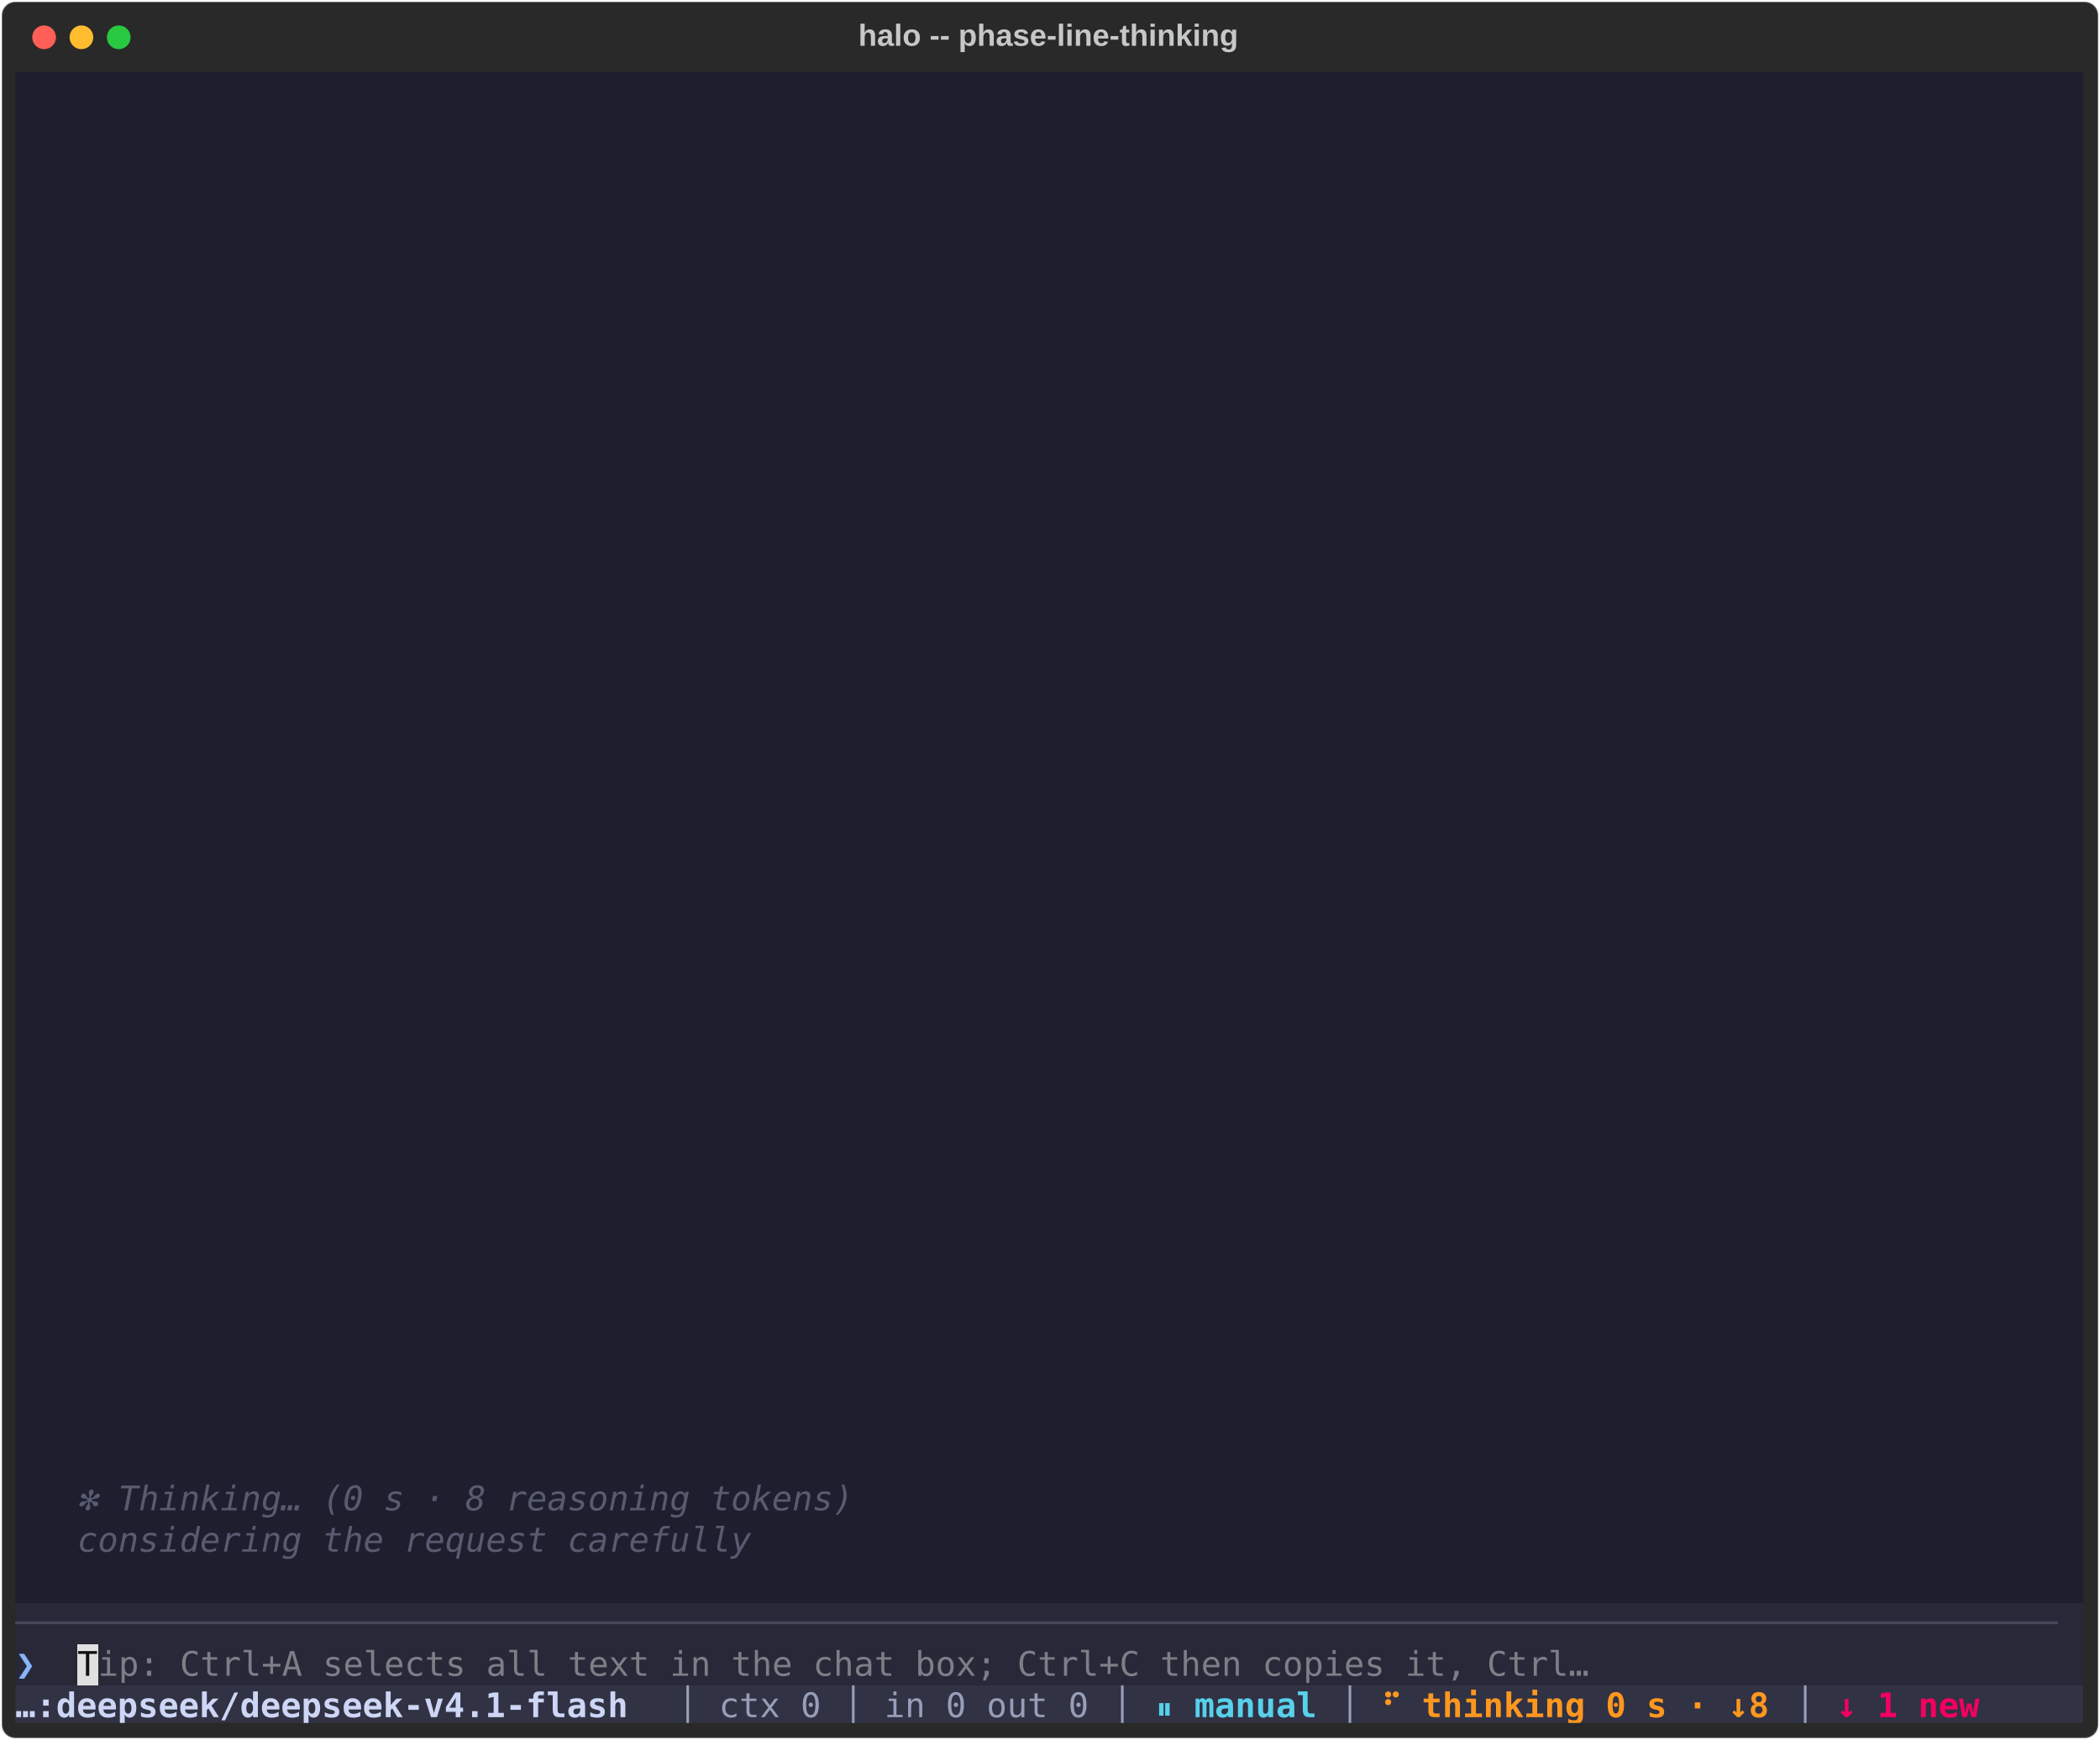
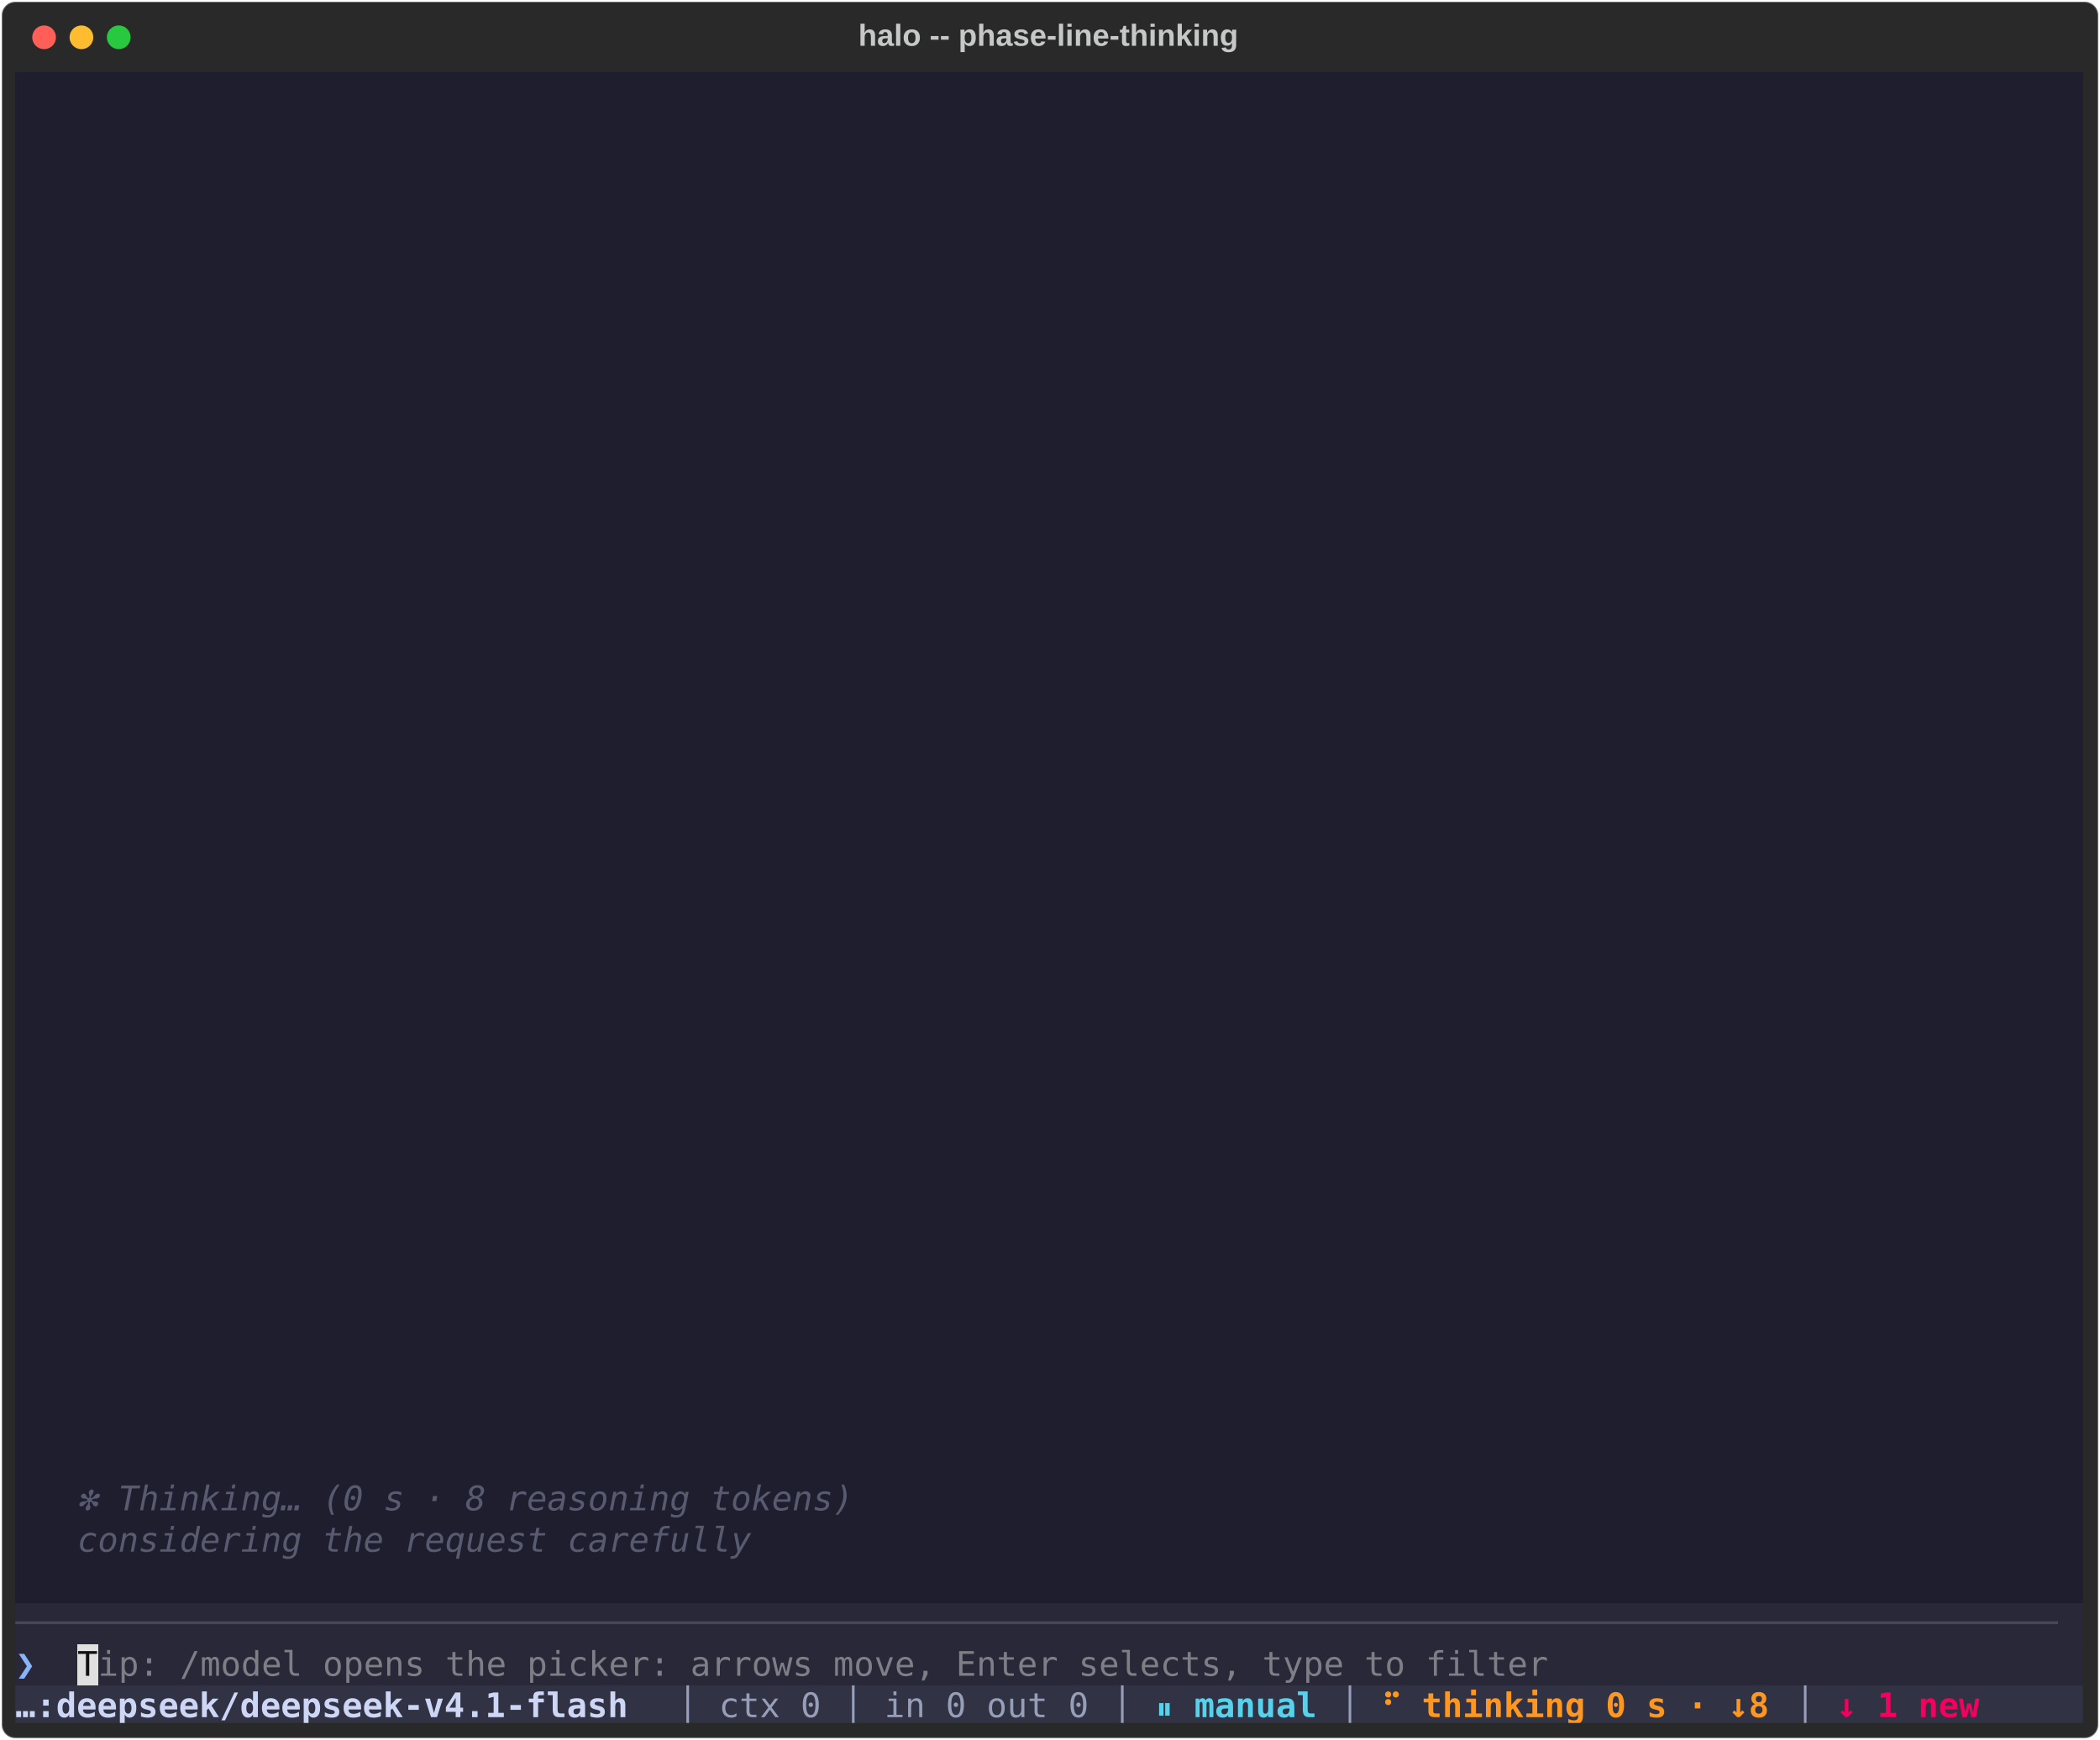
<svg xmlns="http://www.w3.org/2000/svg" class="rich-terminal" viewBox="0 0 1238 1026.0">
  <style>

    @font-face {
        font-family: "Fira Code";
        src: local("FiraCode-Regular"),
                url("https://cdnjs.cloudflare.com/ajax/libs/firacode/6.2.0/woff2/FiraCode-Regular.woff2") format("woff2"),
                url("https://cdnjs.cloudflare.com/ajax/libs/firacode/6.2.0/woff/FiraCode-Regular.woff") format("woff");
        font-style: normal;
        font-weight: 400;
    }
    @font-face {
        font-family: "Fira Code";
        src: local("FiraCode-Bold"),
                url("https://cdnjs.cloudflare.com/ajax/libs/firacode/6.2.0/woff2/FiraCode-Bold.woff2") format("woff2"),
                url("https://cdnjs.cloudflare.com/ajax/libs/firacode/6.2.0/woff/FiraCode-Bold.woff") format("woff");
        font-style: bold;
        font-weight: 700;
    }

-     .terminal-2426316519-matrix {
+     .terminal-3634669061-matrix {
        font-family: Fira Code, monospace;
        font-size: 20px;
        line-height: 24.4px;
        font-variant-east-asian: full-width;
    }

-     .terminal-2426316519-title {
+     .terminal-3634669061-title {
        font-size: 18px;
        font-weight: bold;
        font-family: arial;
    }

-     .terminal-2426316519-r1 { fill: #c5c8c6 }
- .terminal-2426316519-r2 { fill: #585b70;font-style: italic; }
- .terminal-2426316519-r3 { fill: #45475a }
- .terminal-2426316519-r4 { fill: #89b4fa;font-weight: bold }
- .terminal-2426316519-r5 { fill: #121212 }
- .terminal-2426316519-r6 { fill: #7e7e87 }
- .terminal-2426316519-r7 { fill: #cdd6f4;font-weight: bold }
- .terminal-2426316519-r8 { fill: #979eb8 }
- .terminal-2426316519-r9 { fill: #58d1eb;font-weight: bold }
- .terminal-2426316519-r10 { fill: #fd971f;font-weight: bold }
- .terminal-2426316519-r11 { fill: #f4005f;font-weight: bold }
+     .terminal-3634669061-r1 { fill: #c5c8c6 }
+ .terminal-3634669061-r2 { fill: #585b70;font-style: italic; }
+ .terminal-3634669061-r3 { fill: #45475a }
+ .terminal-3634669061-r4 { fill: #89b4fa;font-weight: bold }
+ .terminal-3634669061-r5 { fill: #121212 }
+ .terminal-3634669061-r6 { fill: #7e7e87 }
+ .terminal-3634669061-r7 { fill: #cdd6f4;font-weight: bold }
+ .terminal-3634669061-r8 { fill: #979eb8 }
+ .terminal-3634669061-r9 { fill: #58d1eb;font-weight: bold }
+ .terminal-3634669061-r10 { fill: #fd971f;font-weight: bold }
+ .terminal-3634669061-r11 { fill: #f4005f;font-weight: bold }
    </style>
  <defs>
-     <clipPath id="terminal-2426316519-clip-terminal">
+     <clipPath id="terminal-3634669061-clip-terminal">
      <rect x="0" y="0" width="1219.0" height="975.0" />
    </clipPath>
-     <clipPath id="terminal-2426316519-line-0">
+     <clipPath id="terminal-3634669061-line-0">
      <rect x="0" y="1.5" width="1220" height="24.65" />
    </clipPath>
-     <clipPath id="terminal-2426316519-line-1">
+     <clipPath id="terminal-3634669061-line-1">
      <rect x="0" y="25.9" width="1220" height="24.65" />
    </clipPath>
-     <clipPath id="terminal-2426316519-line-2">
+     <clipPath id="terminal-3634669061-line-2">
      <rect x="0" y="50.3" width="1220" height="24.65" />
    </clipPath>
-     <clipPath id="terminal-2426316519-line-3">
+     <clipPath id="terminal-3634669061-line-3">
      <rect x="0" y="74.7" width="1220" height="24.65" />
    </clipPath>
-     <clipPath id="terminal-2426316519-line-4">
+     <clipPath id="terminal-3634669061-line-4">
      <rect x="0" y="99.1" width="1220" height="24.65" />
    </clipPath>
-     <clipPath id="terminal-2426316519-line-5">
+     <clipPath id="terminal-3634669061-line-5">
      <rect x="0" y="123.5" width="1220" height="24.65" />
    </clipPath>
-     <clipPath id="terminal-2426316519-line-6">
+     <clipPath id="terminal-3634669061-line-6">
      <rect x="0" y="147.9" width="1220" height="24.65" />
    </clipPath>
-     <clipPath id="terminal-2426316519-line-7">
+     <clipPath id="terminal-3634669061-line-7">
      <rect x="0" y="172.3" width="1220" height="24.65" />
    </clipPath>
-     <clipPath id="terminal-2426316519-line-8">
+     <clipPath id="terminal-3634669061-line-8">
      <rect x="0" y="196.7" width="1220" height="24.65" />
    </clipPath>
-     <clipPath id="terminal-2426316519-line-9">
+     <clipPath id="terminal-3634669061-line-9">
      <rect x="0" y="221.1" width="1220" height="24.65" />
    </clipPath>
-     <clipPath id="terminal-2426316519-line-10">
+     <clipPath id="terminal-3634669061-line-10">
      <rect x="0" y="245.5" width="1220" height="24.65" />
    </clipPath>
-     <clipPath id="terminal-2426316519-line-11">
+     <clipPath id="terminal-3634669061-line-11">
      <rect x="0" y="269.9" width="1220" height="24.65" />
    </clipPath>
-     <clipPath id="terminal-2426316519-line-12">
+     <clipPath id="terminal-3634669061-line-12">
      <rect x="0" y="294.3" width="1220" height="24.65" />
    </clipPath>
-     <clipPath id="terminal-2426316519-line-13">
+     <clipPath id="terminal-3634669061-line-13">
      <rect x="0" y="318.7" width="1220" height="24.65" />
    </clipPath>
-     <clipPath id="terminal-2426316519-line-14">
+     <clipPath id="terminal-3634669061-line-14">
      <rect x="0" y="343.1" width="1220" height="24.65" />
    </clipPath>
-     <clipPath id="terminal-2426316519-line-15">
+     <clipPath id="terminal-3634669061-line-15">
      <rect x="0" y="367.5" width="1220" height="24.65" />
    </clipPath>
-     <clipPath id="terminal-2426316519-line-16">
+     <clipPath id="terminal-3634669061-line-16">
      <rect x="0" y="391.9" width="1220" height="24.65" />
    </clipPath>
-     <clipPath id="terminal-2426316519-line-17">
+     <clipPath id="terminal-3634669061-line-17">
      <rect x="0" y="416.3" width="1220" height="24.65" />
    </clipPath>
-     <clipPath id="terminal-2426316519-line-18">
+     <clipPath id="terminal-3634669061-line-18">
      <rect x="0" y="440.7" width="1220" height="24.65" />
    </clipPath>
-     <clipPath id="terminal-2426316519-line-19">
+     <clipPath id="terminal-3634669061-line-19">
      <rect x="0" y="465.1" width="1220" height="24.65" />
    </clipPath>
-     <clipPath id="terminal-2426316519-line-20">
+     <clipPath id="terminal-3634669061-line-20">
      <rect x="0" y="489.5" width="1220" height="24.65" />
    </clipPath>
-     <clipPath id="terminal-2426316519-line-21">
+     <clipPath id="terminal-3634669061-line-21">
      <rect x="0" y="513.9" width="1220" height="24.65" />
    </clipPath>
-     <clipPath id="terminal-2426316519-line-22">
+     <clipPath id="terminal-3634669061-line-22">
      <rect x="0" y="538.3" width="1220" height="24.65" />
    </clipPath>
-     <clipPath id="terminal-2426316519-line-23">
+     <clipPath id="terminal-3634669061-line-23">
      <rect x="0" y="562.7" width="1220" height="24.65" />
    </clipPath>
-     <clipPath id="terminal-2426316519-line-24">
+     <clipPath id="terminal-3634669061-line-24">
      <rect x="0" y="587.1" width="1220" height="24.65" />
    </clipPath>
-     <clipPath id="terminal-2426316519-line-25">
+     <clipPath id="terminal-3634669061-line-25">
      <rect x="0" y="611.5" width="1220" height="24.65" />
    </clipPath>
-     <clipPath id="terminal-2426316519-line-26">
+     <clipPath id="terminal-3634669061-line-26">
      <rect x="0" y="635.9" width="1220" height="24.65" />
    </clipPath>
-     <clipPath id="terminal-2426316519-line-27">
+     <clipPath id="terminal-3634669061-line-27">
      <rect x="0" y="660.3" width="1220" height="24.65" />
    </clipPath>
-     <clipPath id="terminal-2426316519-line-28">
+     <clipPath id="terminal-3634669061-line-28">
      <rect x="0" y="684.7" width="1220" height="24.65" />
    </clipPath>
-     <clipPath id="terminal-2426316519-line-29">
+     <clipPath id="terminal-3634669061-line-29">
      <rect x="0" y="709.1" width="1220" height="24.65" />
    </clipPath>
-     <clipPath id="terminal-2426316519-line-30">
+     <clipPath id="terminal-3634669061-line-30">
      <rect x="0" y="733.5" width="1220" height="24.65" />
    </clipPath>
-     <clipPath id="terminal-2426316519-line-31">
+     <clipPath id="terminal-3634669061-line-31">
      <rect x="0" y="757.9" width="1220" height="24.65" />
    </clipPath>
-     <clipPath id="terminal-2426316519-line-32">
+     <clipPath id="terminal-3634669061-line-32">
      <rect x="0" y="782.3" width="1220" height="24.65" />
    </clipPath>
-     <clipPath id="terminal-2426316519-line-33">
+     <clipPath id="terminal-3634669061-line-33">
      <rect x="0" y="806.7" width="1220" height="24.65" />
    </clipPath>
-     <clipPath id="terminal-2426316519-line-34">
+     <clipPath id="terminal-3634669061-line-34">
      <rect x="0" y="831.1" width="1220" height="24.65" />
    </clipPath>
-     <clipPath id="terminal-2426316519-line-35">
+     <clipPath id="terminal-3634669061-line-35">
      <rect x="0" y="855.5" width="1220" height="24.65" />
    </clipPath>
-     <clipPath id="terminal-2426316519-line-36">
+     <clipPath id="terminal-3634669061-line-36">
      <rect x="0" y="879.9" width="1220" height="24.65" />
    </clipPath>
-     <clipPath id="terminal-2426316519-line-37">
+     <clipPath id="terminal-3634669061-line-37">
      <rect x="0" y="904.3" width="1220" height="24.65" />
    </clipPath>
-     <clipPath id="terminal-2426316519-line-38">
+     <clipPath id="terminal-3634669061-line-38">
      <rect x="0" y="928.7" width="1220" height="24.65" />
    </clipPath>
  </defs>
  <rect fill="#292929" stroke="rgba(255,255,255,0.35)" stroke-width="1" x="1" y="1" width="1236" height="1024" rx="8" />
-   <text class="terminal-2426316519-title" fill="#c5c8c6" text-anchor="middle" x="618" y="27">halo -- phase-line-thinking</text>
+   <text class="terminal-3634669061-title" fill="#c5c8c6" text-anchor="middle" x="618" y="27">halo -- phase-line-thinking</text>
  <g transform="translate(26,22)">
    <circle cx="0" cy="0" r="7" fill="#ff5f57" />
    <circle cx="22" cy="0" r="7" fill="#febc2e" />
    <circle cx="44" cy="0" r="7" fill="#28c840" />
  </g>
-   <g transform="translate(9, 41)" clip-path="url(#terminal-2426316519-clip-terminal)">
+   <g transform="translate(9, 41)" clip-path="url(#terminal-3634669061-clip-terminal)">
    <rect fill="#1e1e2e" x="0" y="1.5" width="1220" height="24.65" shape-rendering="crispEdges" />
    <rect fill="#1e1e2e" x="0" y="25.9" width="1220" height="24.65" shape-rendering="crispEdges" />
    <rect fill="#1e1e2e" x="0" y="50.3" width="1220" height="24.65" shape-rendering="crispEdges" />
    <rect fill="#1e1e2e" x="0" y="74.7" width="1220" height="24.65" shape-rendering="crispEdges" />
    <rect fill="#1e1e2e" x="0" y="99.1" width="1220" height="24.65" shape-rendering="crispEdges" />
    <rect fill="#1e1e2e" x="0" y="123.5" width="1220" height="24.65" shape-rendering="crispEdges" />
    <rect fill="#1e1e2e" x="0" y="147.9" width="1220" height="24.65" shape-rendering="crispEdges" />
    <rect fill="#1e1e2e" x="0" y="172.3" width="1220" height="24.65" shape-rendering="crispEdges" />
    <rect fill="#1e1e2e" x="0" y="196.7" width="1220" height="24.65" shape-rendering="crispEdges" />
    <rect fill="#1e1e2e" x="0" y="221.1" width="1220" height="24.65" shape-rendering="crispEdges" />
    <rect fill="#1e1e2e" x="0" y="245.5" width="1220" height="24.65" shape-rendering="crispEdges" />
    <rect fill="#1e1e2e" x="0" y="269.9" width="1220" height="24.65" shape-rendering="crispEdges" />
    <rect fill="#1e1e2e" x="0" y="294.3" width="1220" height="24.65" shape-rendering="crispEdges" />
    <rect fill="#1e1e2e" x="0" y="318.7" width="1220" height="24.65" shape-rendering="crispEdges" />
    <rect fill="#1e1e2e" x="0" y="343.1" width="1220" height="24.65" shape-rendering="crispEdges" />
    <rect fill="#1e1e2e" x="0" y="367.5" width="1220" height="24.65" shape-rendering="crispEdges" />
    <rect fill="#1e1e2e" x="0" y="391.9" width="1220" height="24.65" shape-rendering="crispEdges" />
    <rect fill="#1e1e2e" x="0" y="416.3" width="1220" height="24.65" shape-rendering="crispEdges" />
    <rect fill="#1e1e2e" x="0" y="440.7" width="1220" height="24.65" shape-rendering="crispEdges" />
    <rect fill="#1e1e2e" x="0" y="465.1" width="1220" height="24.65" shape-rendering="crispEdges" />
    <rect fill="#1e1e2e" x="0" y="489.5" width="1220" height="24.65" shape-rendering="crispEdges" />
    <rect fill="#1e1e2e" x="0" y="513.9" width="1220" height="24.65" shape-rendering="crispEdges" />
    <rect fill="#1e1e2e" x="0" y="538.3" width="1220" height="24.65" shape-rendering="crispEdges" />
    <rect fill="#1e1e2e" x="0" y="562.7" width="1220" height="24.65" shape-rendering="crispEdges" />
    <rect fill="#1e1e2e" x="0" y="587.1" width="1220" height="24.65" shape-rendering="crispEdges" />
    <rect fill="#1e1e2e" x="0" y="611.5" width="1220" height="24.65" shape-rendering="crispEdges" />
    <rect fill="#1e1e2e" x="0" y="635.9" width="1220" height="24.65" shape-rendering="crispEdges" />
    <rect fill="#1e1e2e" x="0" y="660.3" width="1220" height="24.65" shape-rendering="crispEdges" />
    <rect fill="#1e1e2e" x="0" y="684.7" width="1220" height="24.65" shape-rendering="crispEdges" />
    <rect fill="#1e1e2e" x="0" y="709.1" width="1220" height="24.65" shape-rendering="crispEdges" />
    <rect fill="#1e1e2e" x="0" y="733.5" width="1220" height="24.65" shape-rendering="crispEdges" />
    <rect fill="#1e1e2e" x="0" y="757.9" width="1220" height="24.65" shape-rendering="crispEdges" />
    <rect fill="#1e1e2e" x="0" y="782.3" width="1220" height="24.65" shape-rendering="crispEdges" />
    <rect fill="#1e1e2e" x="0" y="806.7" width="1220" height="24.65" shape-rendering="crispEdges" />
    <rect fill="#1e1e2e" x="0" y="831.1" width="36.6" height="24.65" shape-rendering="crispEdges" />
    <rect fill="#1e1e2e" x="36.6" y="831.1" width="463.6" height="24.65" shape-rendering="crispEdges" />
    <rect fill="#1e1e2e" x="500.2" y="831.1" width="719.8" height="24.65" shape-rendering="crispEdges" />
    <rect fill="#1e1e2e" x="0" y="855.5" width="36.6" height="24.65" shape-rendering="crispEdges" />
    <rect fill="#1e1e2e" x="36.6" y="855.5" width="402.6" height="24.65" shape-rendering="crispEdges" />
    <rect fill="#1e1e2e" x="439.2" y="855.5" width="780.8" height="24.65" shape-rendering="crispEdges" />
    <rect fill="#1e1e2e" x="0" y="879.9" width="1220" height="24.65" shape-rendering="crispEdges" />
    <rect fill="#282838" x="0" y="904.3" width="1220" height="24.65" shape-rendering="crispEdges" />
    <rect fill="#282838" x="0" y="928.7" width="12.2" height="24.65" shape-rendering="crispEdges" />
    <rect fill="#282838" x="12.2" y="928.7" width="12.2" height="24.65" shape-rendering="crispEdges" />
    <rect fill="#282838" x="24.4" y="928.7" width="12.2" height="24.65" shape-rendering="crispEdges" />
    <rect fill="#e0e0e0" x="36.6" y="928.7" width="12.2" height="24.65" shape-rendering="crispEdges" />
-     <rect fill="#282838" x="48.8" y="928.7" width="890.6" height="24.65" shape-rendering="crispEdges" />
-     <rect fill="#282838" x="939.4" y="928.7" width="280.6" height="24.65" shape-rendering="crispEdges" />
+     <rect fill="#282838" x="48.8" y="928.7" width="866.2" height="24.65" shape-rendering="crispEdges" />
+     <rect fill="#282838" x="915" y="928.7" width="305" height="24.65" shape-rendering="crispEdges" />
    <rect fill="#313244" x="0" y="953.1" width="390.4" height="24.65" shape-rendering="crispEdges" />
    <rect fill="#313244" x="390.4" y="953.1" width="24.4" height="24.65" shape-rendering="crispEdges" />
    <rect fill="#313244" x="414.8" y="953.1" width="73.2" height="24.65" shape-rendering="crispEdges" />
    <rect fill="#313244" x="488" y="953.1" width="24.4" height="24.65" shape-rendering="crispEdges" />
    <rect fill="#313244" x="512.4" y="953.1" width="134.2" height="24.65" shape-rendering="crispEdges" />
    <rect fill="#313244" x="646.6" y="953.1" width="24.4" height="24.65" shape-rendering="crispEdges" />
    <rect fill="#313244" x="671" y="953.1" width="109.8" height="24.65" shape-rendering="crispEdges" />
    <rect fill="#313244" x="780.8" y="953.1" width="24.4" height="24.65" shape-rendering="crispEdges" />
    <rect fill="#313244" x="805.2" y="953.1" width="244" height="24.65" shape-rendering="crispEdges" />
    <rect fill="#313244" x="1049.2" y="953.1" width="24.4" height="24.65" shape-rendering="crispEdges" />
    <rect fill="#313244" x="1073.6" y="953.1" width="97.6" height="24.65" shape-rendering="crispEdges" />
    <rect fill="#313244" x="1171.2" y="953.1" width="48.8" height="24.65" shape-rendering="crispEdges" />
-     <g class="terminal-2426316519-matrix">
-       <text class="terminal-2426316519-r1" x="1220" y="20" textLength="12.2" clip-path="url(#terminal-2426316519-line-0)">
- </text>
-       <text class="terminal-2426316519-r1" x="1220" y="44.4" textLength="12.2" clip-path="url(#terminal-2426316519-line-1)">
- </text>
-       <text class="terminal-2426316519-r1" x="1220" y="68.8" textLength="12.2" clip-path="url(#terminal-2426316519-line-2)">
- </text>
-       <text class="terminal-2426316519-r1" x="1220" y="93.2" textLength="12.2" clip-path="url(#terminal-2426316519-line-3)">
- </text>
-       <text class="terminal-2426316519-r1" x="1220" y="117.6" textLength="12.2" clip-path="url(#terminal-2426316519-line-4)">
- </text>
-       <text class="terminal-2426316519-r1" x="1220" y="142" textLength="12.2" clip-path="url(#terminal-2426316519-line-5)">
- </text>
-       <text class="terminal-2426316519-r1" x="1220" y="166.4" textLength="12.2" clip-path="url(#terminal-2426316519-line-6)">
- </text>
-       <text class="terminal-2426316519-r1" x="1220" y="190.8" textLength="12.2" clip-path="url(#terminal-2426316519-line-7)">
- </text>
-       <text class="terminal-2426316519-r1" x="1220" y="215.2" textLength="12.2" clip-path="url(#terminal-2426316519-line-8)">
- </text>
-       <text class="terminal-2426316519-r1" x="1220" y="239.6" textLength="12.2" clip-path="url(#terminal-2426316519-line-9)">
- </text>
-       <text class="terminal-2426316519-r1" x="1220" y="264" textLength="12.2" clip-path="url(#terminal-2426316519-line-10)">
- </text>
-       <text class="terminal-2426316519-r1" x="1220" y="288.4" textLength="12.2" clip-path="url(#terminal-2426316519-line-11)">
- </text>
-       <text class="terminal-2426316519-r1" x="1220" y="312.8" textLength="12.2" clip-path="url(#terminal-2426316519-line-12)">
- </text>
-       <text class="terminal-2426316519-r1" x="1220" y="337.2" textLength="12.2" clip-path="url(#terminal-2426316519-line-13)">
- </text>
-       <text class="terminal-2426316519-r1" x="1220" y="361.6" textLength="12.2" clip-path="url(#terminal-2426316519-line-14)">
- </text>
-       <text class="terminal-2426316519-r1" x="1220" y="386" textLength="12.2" clip-path="url(#terminal-2426316519-line-15)">
- </text>
-       <text class="terminal-2426316519-r1" x="1220" y="410.4" textLength="12.2" clip-path="url(#terminal-2426316519-line-16)">
- </text>
-       <text class="terminal-2426316519-r1" x="1220" y="434.8" textLength="12.2" clip-path="url(#terminal-2426316519-line-17)">
- </text>
-       <text class="terminal-2426316519-r1" x="1220" y="459.2" textLength="12.2" clip-path="url(#terminal-2426316519-line-18)">
- </text>
-       <text class="terminal-2426316519-r1" x="1220" y="483.6" textLength="12.2" clip-path="url(#terminal-2426316519-line-19)">
- </text>
-       <text class="terminal-2426316519-r1" x="1220" y="508" textLength="12.2" clip-path="url(#terminal-2426316519-line-20)">
- </text>
-       <text class="terminal-2426316519-r1" x="1220" y="532.4" textLength="12.2" clip-path="url(#terminal-2426316519-line-21)">
- </text>
-       <text class="terminal-2426316519-r1" x="1220" y="556.8" textLength="12.2" clip-path="url(#terminal-2426316519-line-22)">
- </text>
-       <text class="terminal-2426316519-r1" x="1220" y="581.2" textLength="12.2" clip-path="url(#terminal-2426316519-line-23)">
- </text>
-       <text class="terminal-2426316519-r1" x="1220" y="605.6" textLength="12.2" clip-path="url(#terminal-2426316519-line-24)">
- </text>
-       <text class="terminal-2426316519-r1" x="1220" y="630" textLength="12.2" clip-path="url(#terminal-2426316519-line-25)">
- </text>
-       <text class="terminal-2426316519-r1" x="1220" y="654.4" textLength="12.2" clip-path="url(#terminal-2426316519-line-26)">
- </text>
-       <text class="terminal-2426316519-r1" x="1220" y="678.8" textLength="12.2" clip-path="url(#terminal-2426316519-line-27)">
- </text>
-       <text class="terminal-2426316519-r1" x="1220" y="703.2" textLength="12.2" clip-path="url(#terminal-2426316519-line-28)">
- </text>
-       <text class="terminal-2426316519-r1" x="1220" y="727.6" textLength="12.2" clip-path="url(#terminal-2426316519-line-29)">
- </text>
-       <text class="terminal-2426316519-r1" x="1220" y="752" textLength="12.2" clip-path="url(#terminal-2426316519-line-30)">
- </text>
-       <text class="terminal-2426316519-r1" x="1220" y="776.4" textLength="12.2" clip-path="url(#terminal-2426316519-line-31)">
- </text>
-       <text class="terminal-2426316519-r1" x="1220" y="800.8" textLength="12.2" clip-path="url(#terminal-2426316519-line-32)">
- </text>
-       <text class="terminal-2426316519-r1" x="1220" y="825.2" textLength="12.2" clip-path="url(#terminal-2426316519-line-33)">
- </text>
-       <text class="terminal-2426316519-r2" x="36.6" y="849.6" textLength="463.6" clip-path="url(#terminal-2426316519-line-34)">✻ Thinking… (0 s · 8 reasoning tokens)</text>
-       <text class="terminal-2426316519-r1" x="1220" y="849.6" textLength="12.2" clip-path="url(#terminal-2426316519-line-34)">
- </text>
-       <text class="terminal-2426316519-r2" x="36.6" y="874" textLength="402.6" clip-path="url(#terminal-2426316519-line-35)">considering the request carefully</text>
-       <text class="terminal-2426316519-r1" x="1220" y="874" textLength="12.2" clip-path="url(#terminal-2426316519-line-35)">
- </text>
-       <text class="terminal-2426316519-r1" x="1220" y="898.4" textLength="12.2" clip-path="url(#terminal-2426316519-line-36)">
- </text>
-       <text class="terminal-2426316519-r3" x="0" y="922.8" textLength="1220" clip-path="url(#terminal-2426316519-line-37)">────────────────────────────────────────────────────────────────────────────────────────────────────</text>
-       <text class="terminal-2426316519-r1" x="1220" y="922.8" textLength="12.2" clip-path="url(#terminal-2426316519-line-37)">
- </text>
-       <text class="terminal-2426316519-r4" x="0" y="947.2" textLength="12.2" clip-path="url(#terminal-2426316519-line-38)">❯</text>
-       <text class="terminal-2426316519-r5" x="36.6" y="947.2" textLength="12.2" clip-path="url(#terminal-2426316519-line-38)">T</text>
-       <text class="terminal-2426316519-r6" x="48.8" y="947.2" textLength="890.6" clip-path="url(#terminal-2426316519-line-38)">ip: Ctrl+A selects all text in the chat box; Ctrl+C then copies it, Ctrl…</text>
-       <text class="terminal-2426316519-r1" x="1220" y="947.2" textLength="12.2" clip-path="url(#terminal-2426316519-line-38)">
- </text>
-       <text class="terminal-2426316519-r7" x="0" y="971.6" textLength="390.4" clip-path="url(#terminal-2426316519-line-39)"> …:deepseek/deepseek-v4.1-flash </text>
-       <text class="terminal-2426316519-r8" x="390.4" y="971.6" textLength="24.4" clip-path="url(#terminal-2426316519-line-39)">│ </text>
-       <text class="terminal-2426316519-r8" x="414.8" y="971.6" textLength="73.2" clip-path="url(#terminal-2426316519-line-39)">ctx 0 </text>
-       <text class="terminal-2426316519-r8" x="488" y="971.6" textLength="24.4" clip-path="url(#terminal-2426316519-line-39)">│ </text>
-       <text class="terminal-2426316519-r8" x="512.4" y="971.6" textLength="134.2" clip-path="url(#terminal-2426316519-line-39)">in 0 out 0 </text>
-       <text class="terminal-2426316519-r8" x="646.6" y="971.6" textLength="24.4" clip-path="url(#terminal-2426316519-line-39)">│ </text>
-       <text class="terminal-2426316519-r9" x="671" y="971.6" textLength="109.8" clip-path="url(#terminal-2426316519-line-39)">⏸ manual </text>
-       <text class="terminal-2426316519-r8" x="780.8" y="971.6" textLength="24.4" clip-path="url(#terminal-2426316519-line-39)">│ </text>
-       <text class="terminal-2426316519-r10" x="805.2" y="971.6" textLength="244" clip-path="url(#terminal-2426316519-line-39)">⠋ thinking 0 s · ↓8 </text>
-       <text class="terminal-2426316519-r8" x="1049.2" y="971.6" textLength="24.4" clip-path="url(#terminal-2426316519-line-39)">│ </text>
-       <text class="terminal-2426316519-r11" x="1073.6" y="971.6" textLength="97.6" clip-path="url(#terminal-2426316519-line-39)">↓ 1 new </text>
+     <g class="terminal-3634669061-matrix">
+       <text class="terminal-3634669061-r1" x="1220" y="20" textLength="12.2" clip-path="url(#terminal-3634669061-line-0)">
+ </text>
+       <text class="terminal-3634669061-r1" x="1220" y="44.4" textLength="12.2" clip-path="url(#terminal-3634669061-line-1)">
+ </text>
+       <text class="terminal-3634669061-r1" x="1220" y="68.8" textLength="12.2" clip-path="url(#terminal-3634669061-line-2)">
+ </text>
+       <text class="terminal-3634669061-r1" x="1220" y="93.2" textLength="12.2" clip-path="url(#terminal-3634669061-line-3)">
+ </text>
+       <text class="terminal-3634669061-r1" x="1220" y="117.6" textLength="12.2" clip-path="url(#terminal-3634669061-line-4)">
+ </text>
+       <text class="terminal-3634669061-r1" x="1220" y="142" textLength="12.2" clip-path="url(#terminal-3634669061-line-5)">
+ </text>
+       <text class="terminal-3634669061-r1" x="1220" y="166.4" textLength="12.2" clip-path="url(#terminal-3634669061-line-6)">
+ </text>
+       <text class="terminal-3634669061-r1" x="1220" y="190.8" textLength="12.2" clip-path="url(#terminal-3634669061-line-7)">
+ </text>
+       <text class="terminal-3634669061-r1" x="1220" y="215.2" textLength="12.2" clip-path="url(#terminal-3634669061-line-8)">
+ </text>
+       <text class="terminal-3634669061-r1" x="1220" y="239.6" textLength="12.2" clip-path="url(#terminal-3634669061-line-9)">
+ </text>
+       <text class="terminal-3634669061-r1" x="1220" y="264" textLength="12.2" clip-path="url(#terminal-3634669061-line-10)">
+ </text>
+       <text class="terminal-3634669061-r1" x="1220" y="288.4" textLength="12.2" clip-path="url(#terminal-3634669061-line-11)">
+ </text>
+       <text class="terminal-3634669061-r1" x="1220" y="312.8" textLength="12.2" clip-path="url(#terminal-3634669061-line-12)">
+ </text>
+       <text class="terminal-3634669061-r1" x="1220" y="337.2" textLength="12.2" clip-path="url(#terminal-3634669061-line-13)">
+ </text>
+       <text class="terminal-3634669061-r1" x="1220" y="361.6" textLength="12.2" clip-path="url(#terminal-3634669061-line-14)">
+ </text>
+       <text class="terminal-3634669061-r1" x="1220" y="386" textLength="12.2" clip-path="url(#terminal-3634669061-line-15)">
+ </text>
+       <text class="terminal-3634669061-r1" x="1220" y="410.4" textLength="12.2" clip-path="url(#terminal-3634669061-line-16)">
+ </text>
+       <text class="terminal-3634669061-r1" x="1220" y="434.8" textLength="12.2" clip-path="url(#terminal-3634669061-line-17)">
+ </text>
+       <text class="terminal-3634669061-r1" x="1220" y="459.2" textLength="12.2" clip-path="url(#terminal-3634669061-line-18)">
+ </text>
+       <text class="terminal-3634669061-r1" x="1220" y="483.6" textLength="12.2" clip-path="url(#terminal-3634669061-line-19)">
+ </text>
+       <text class="terminal-3634669061-r1" x="1220" y="508" textLength="12.2" clip-path="url(#terminal-3634669061-line-20)">
+ </text>
+       <text class="terminal-3634669061-r1" x="1220" y="532.4" textLength="12.2" clip-path="url(#terminal-3634669061-line-21)">
+ </text>
+       <text class="terminal-3634669061-r1" x="1220" y="556.8" textLength="12.2" clip-path="url(#terminal-3634669061-line-22)">
+ </text>
+       <text class="terminal-3634669061-r1" x="1220" y="581.2" textLength="12.2" clip-path="url(#terminal-3634669061-line-23)">
+ </text>
+       <text class="terminal-3634669061-r1" x="1220" y="605.6" textLength="12.2" clip-path="url(#terminal-3634669061-line-24)">
+ </text>
+       <text class="terminal-3634669061-r1" x="1220" y="630" textLength="12.2" clip-path="url(#terminal-3634669061-line-25)">
+ </text>
+       <text class="terminal-3634669061-r1" x="1220" y="654.4" textLength="12.2" clip-path="url(#terminal-3634669061-line-26)">
+ </text>
+       <text class="terminal-3634669061-r1" x="1220" y="678.8" textLength="12.2" clip-path="url(#terminal-3634669061-line-27)">
+ </text>
+       <text class="terminal-3634669061-r1" x="1220" y="703.2" textLength="12.2" clip-path="url(#terminal-3634669061-line-28)">
+ </text>
+       <text class="terminal-3634669061-r1" x="1220" y="727.6" textLength="12.2" clip-path="url(#terminal-3634669061-line-29)">
+ </text>
+       <text class="terminal-3634669061-r1" x="1220" y="752" textLength="12.2" clip-path="url(#terminal-3634669061-line-30)">
+ </text>
+       <text class="terminal-3634669061-r1" x="1220" y="776.4" textLength="12.2" clip-path="url(#terminal-3634669061-line-31)">
+ </text>
+       <text class="terminal-3634669061-r1" x="1220" y="800.8" textLength="12.2" clip-path="url(#terminal-3634669061-line-32)">
+ </text>
+       <text class="terminal-3634669061-r1" x="1220" y="825.2" textLength="12.2" clip-path="url(#terminal-3634669061-line-33)">
+ </text>
+       <text class="terminal-3634669061-r2" x="36.6" y="849.6" textLength="463.6" clip-path="url(#terminal-3634669061-line-34)">✻ Thinking… (0 s · 8 reasoning tokens)</text>
+       <text class="terminal-3634669061-r1" x="1220" y="849.6" textLength="12.2" clip-path="url(#terminal-3634669061-line-34)">
+ </text>
+       <text class="terminal-3634669061-r2" x="36.6" y="874" textLength="402.6" clip-path="url(#terminal-3634669061-line-35)">considering the request carefully</text>
+       <text class="terminal-3634669061-r1" x="1220" y="874" textLength="12.2" clip-path="url(#terminal-3634669061-line-35)">
+ </text>
+       <text class="terminal-3634669061-r1" x="1220" y="898.4" textLength="12.2" clip-path="url(#terminal-3634669061-line-36)">
+ </text>
+       <text class="terminal-3634669061-r3" x="0" y="922.8" textLength="1220" clip-path="url(#terminal-3634669061-line-37)">────────────────────────────────────────────────────────────────────────────────────────────────────</text>
+       <text class="terminal-3634669061-r1" x="1220" y="922.8" textLength="12.2" clip-path="url(#terminal-3634669061-line-37)">
+ </text>
+       <text class="terminal-3634669061-r4" x="0" y="947.2" textLength="12.2" clip-path="url(#terminal-3634669061-line-38)">❯</text>
+       <text class="terminal-3634669061-r5" x="36.6" y="947.2" textLength="12.2" clip-path="url(#terminal-3634669061-line-38)">T</text>
+       <text class="terminal-3634669061-r6" x="48.8" y="947.2" textLength="866.2" clip-path="url(#terminal-3634669061-line-38)">ip: /model opens the picker: arrows move, Enter selects, type to filter</text>
+       <text class="terminal-3634669061-r1" x="1220" y="947.2" textLength="12.2" clip-path="url(#terminal-3634669061-line-38)">
+ </text>
+       <text class="terminal-3634669061-r7" x="0" y="971.6" textLength="390.4" clip-path="url(#terminal-3634669061-line-39)"> …:deepseek/deepseek-v4.1-flash </text>
+       <text class="terminal-3634669061-r8" x="390.4" y="971.6" textLength="24.4" clip-path="url(#terminal-3634669061-line-39)">│ </text>
+       <text class="terminal-3634669061-r8" x="414.8" y="971.6" textLength="73.2" clip-path="url(#terminal-3634669061-line-39)">ctx 0 </text>
+       <text class="terminal-3634669061-r8" x="488" y="971.6" textLength="24.4" clip-path="url(#terminal-3634669061-line-39)">│ </text>
+       <text class="terminal-3634669061-r8" x="512.4" y="971.6" textLength="134.2" clip-path="url(#terminal-3634669061-line-39)">in 0 out 0 </text>
+       <text class="terminal-3634669061-r8" x="646.6" y="971.6" textLength="24.4" clip-path="url(#terminal-3634669061-line-39)">│ </text>
+       <text class="terminal-3634669061-r9" x="671" y="971.6" textLength="109.8" clip-path="url(#terminal-3634669061-line-39)">⏸ manual </text>
+       <text class="terminal-3634669061-r8" x="780.8" y="971.6" textLength="24.4" clip-path="url(#terminal-3634669061-line-39)">│ </text>
+       <text class="terminal-3634669061-r10" x="805.2" y="971.6" textLength="244" clip-path="url(#terminal-3634669061-line-39)">⠋ thinking 0 s · ↓8 </text>
+       <text class="terminal-3634669061-r8" x="1049.2" y="971.6" textLength="24.4" clip-path="url(#terminal-3634669061-line-39)">│ </text>
+       <text class="terminal-3634669061-r11" x="1073.6" y="971.6" textLength="97.6" clip-path="url(#terminal-3634669061-line-39)">↓ 1 new </text>
    </g>
  </g>
</svg>
